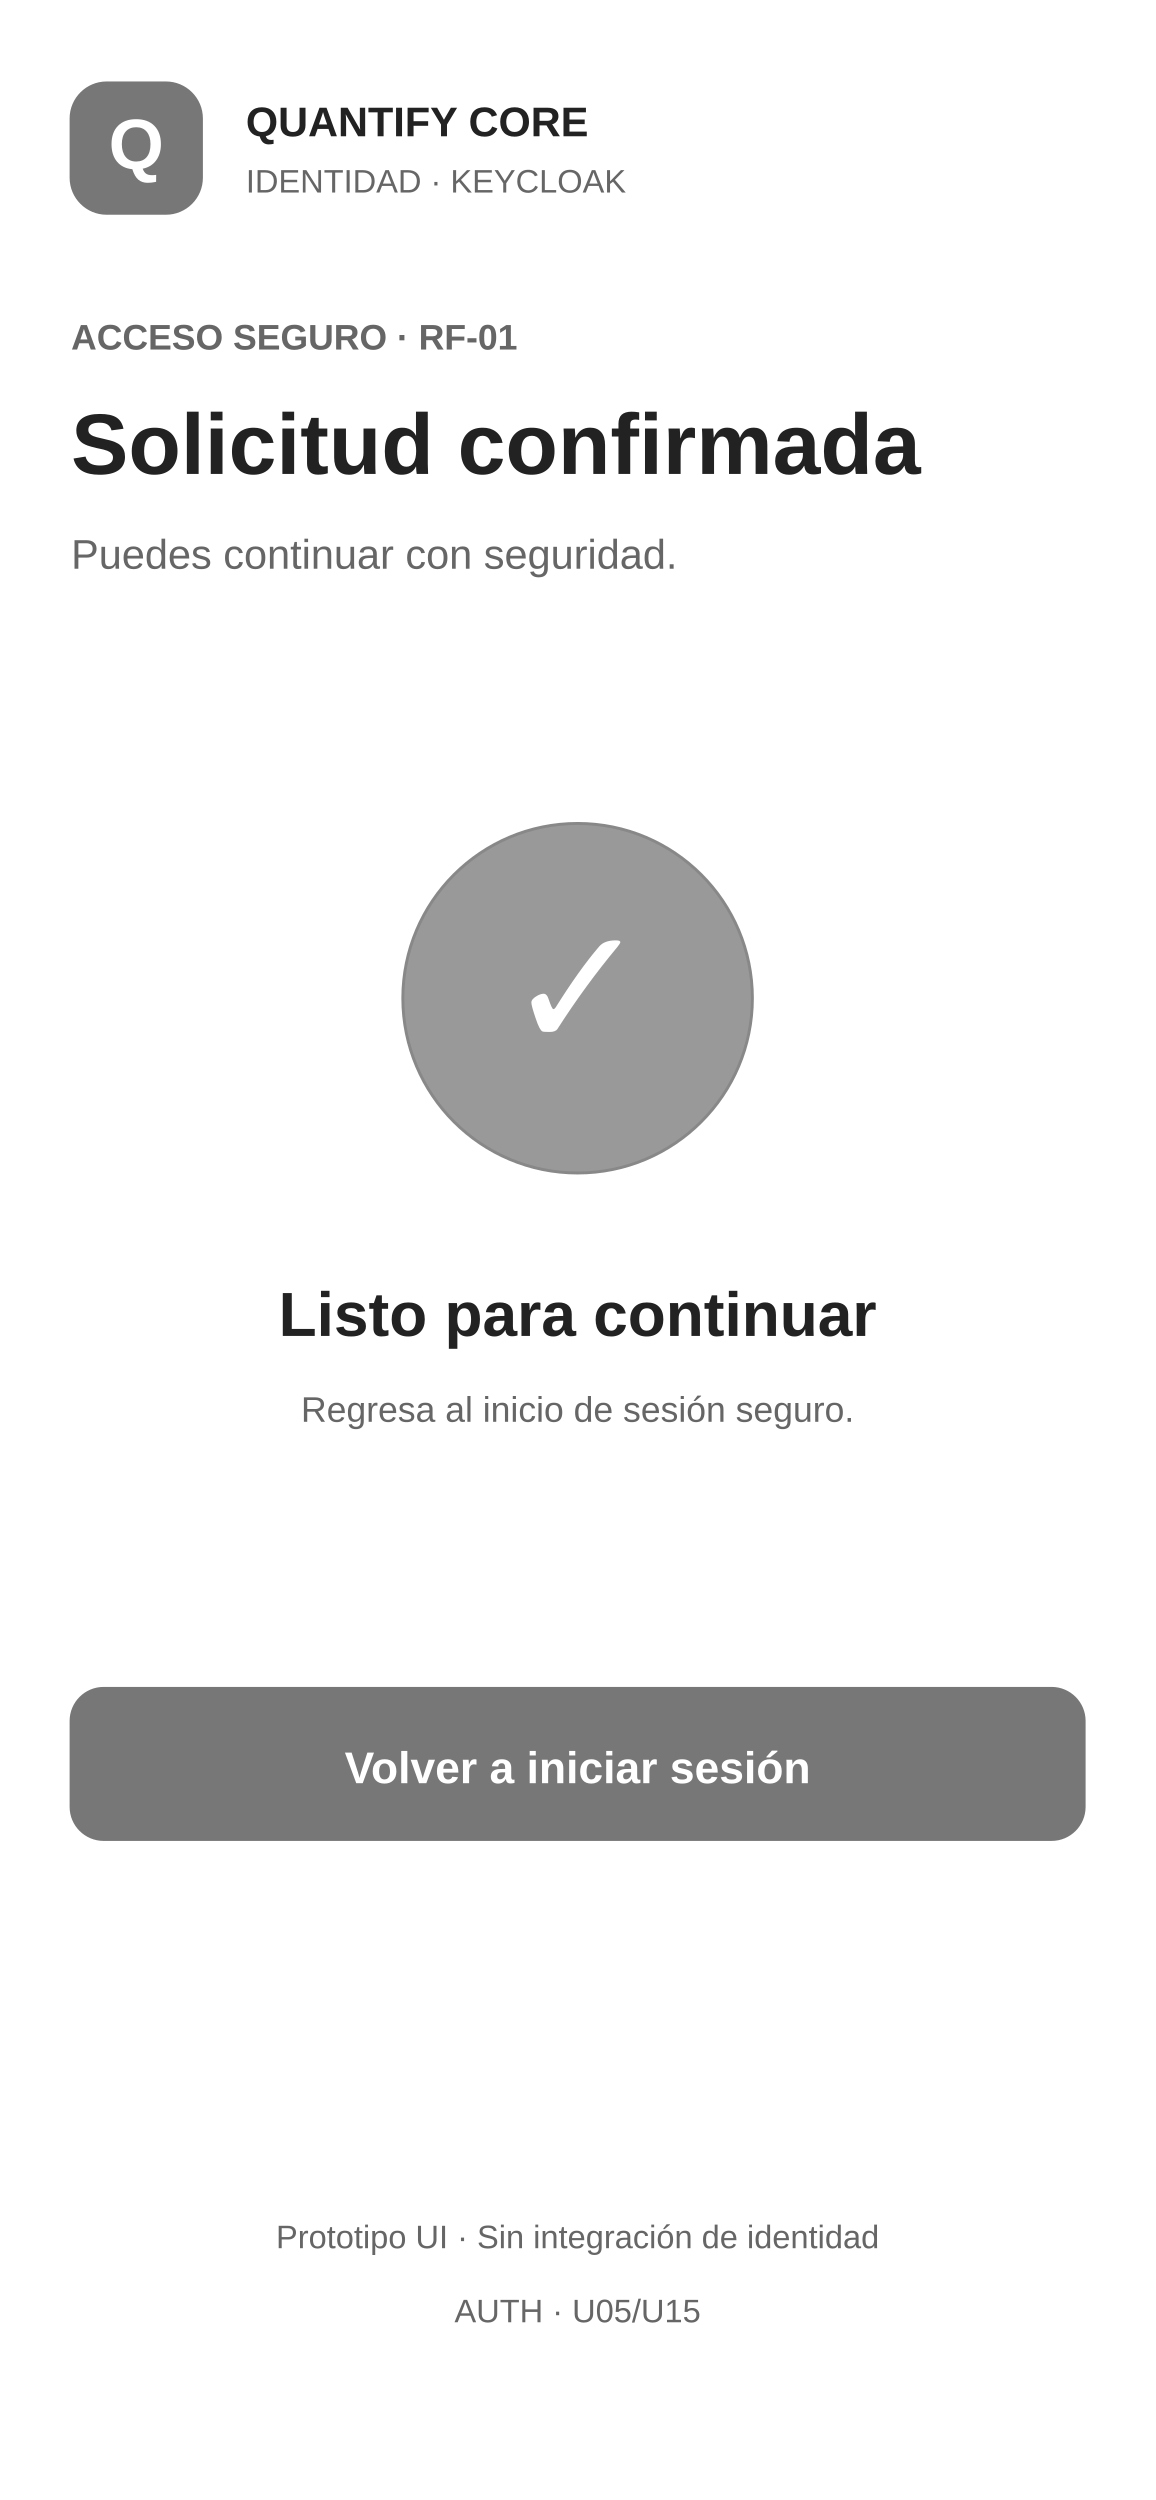
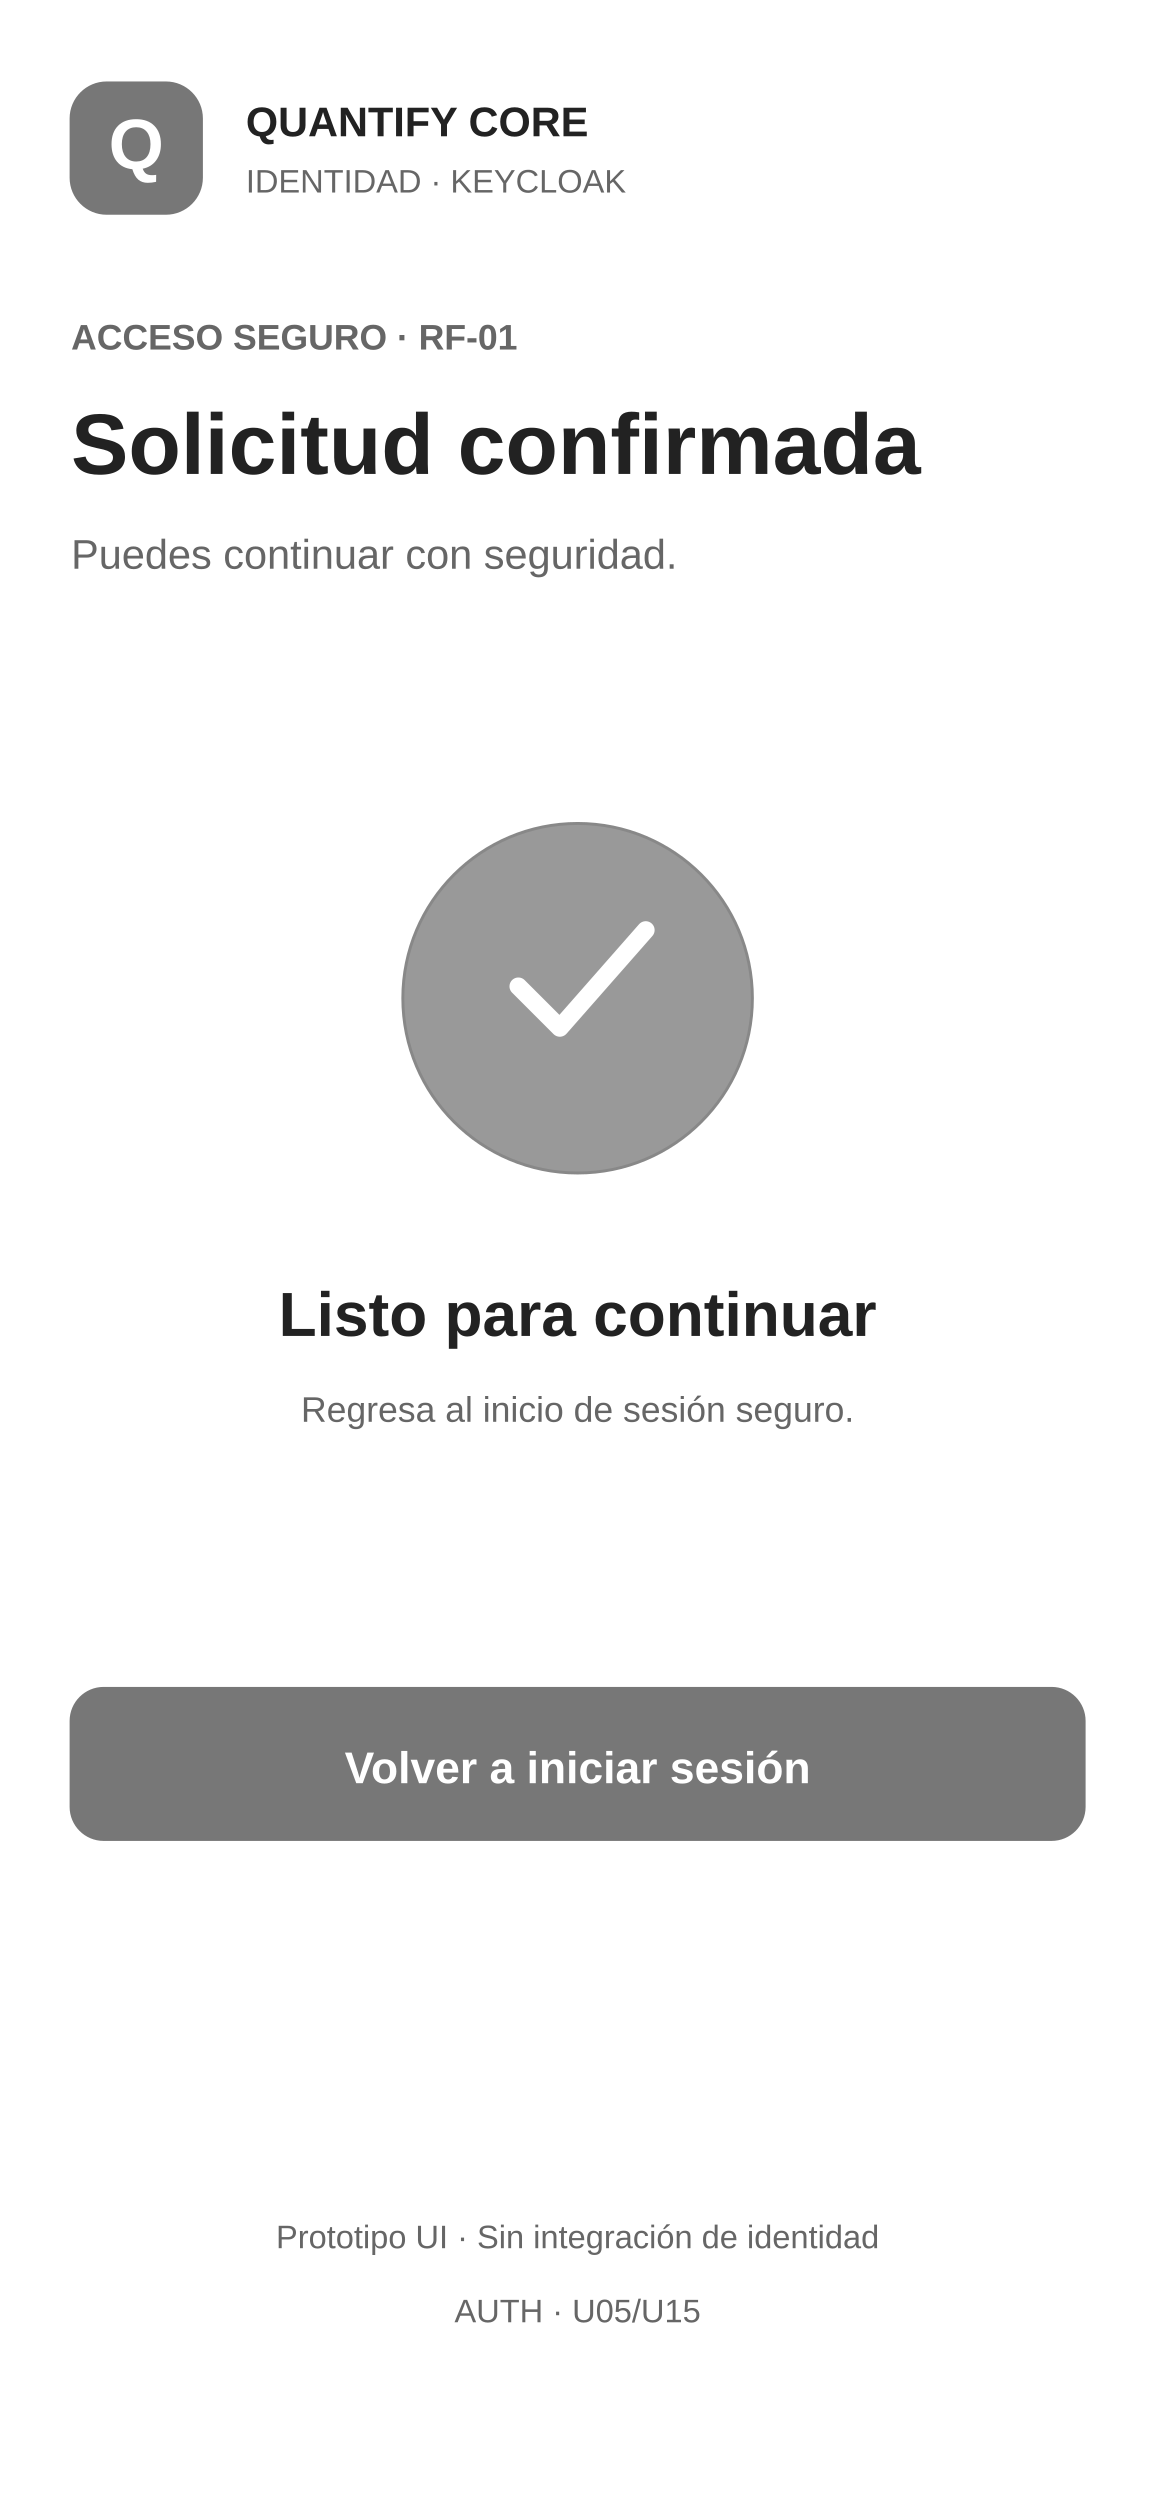
<svg xmlns="http://www.w3.org/2000/svg" viewBox="0 0 390 844" width="390" height="844" role="img" aria-labelledby="title desc">
  <rect x="0" y="0" width="390" height="844" rx="0" fill="#FFFFFF" stroke="#FFFFFF" stroke-width="1" />
  <rect x="24" y="28" width="44" height="44" rx="12" fill="#777777" stroke="#777777" stroke-width="1" />
  <text x="46" y="57" font-family="Arial, sans-serif" font-size="24" font-weight="750" fill="#FFFFFF" text-anchor="middle">Q</text>
  <text x="83" y="46" font-family="Arial, sans-serif" font-size="14" font-weight="700" fill="#222222" text-anchor="start">QUANTIFY CORE</text>
  <text x="83" y="65" font-family="Arial, sans-serif" font-size="11" font-weight="500" fill="#666666" text-anchor="start">IDENTIDAD · KEYCLOAK</text>
  <text x="24" y="118" font-family="Arial, sans-serif" font-size="12" font-weight="700" fill="#666666" text-anchor="start">ACCESO SEGURO · RF-01</text>
  <text x="24" y="160" font-family="Arial, sans-serif" font-size="29" font-weight="700" fill="#222222" text-anchor="start">Solicitud confirmada</text>
  <text x="24" y="192" font-family="Arial, sans-serif" font-size="14" font-weight="400" fill="#666666" text-anchor="start">Puedes continuar con seguridad.</text>
  <rect x="136" y="278" width="118" height="118" rx="59" fill="#999999" stroke="#888888" stroke-width="1" />
-   <text x="195" y="354" font-family="Arial, sans-serif" font-size="58" font-weight="700" fill="#FFFFFF" text-anchor="middle">✓</text>
+   <polyline points="175,333 189,347 218,314" fill="none" stroke="#FFFFFF" stroke-width="6" stroke-linecap="round" stroke-linejoin="round" />
  <text x="195" y="451" font-family="Arial, sans-serif" font-size="21" font-weight="700" fill="#222222" text-anchor="middle">Listo para continuar</text>
  <text x="195" y="480" font-family="Arial, sans-serif" font-size="12" font-weight="400" fill="#666666" text-anchor="middle">Regresa al inicio de sesión seguro.</text>
  <rect x="24" y="570" width="342" height="51" rx="11" fill="#777777" stroke="#777777" stroke-width="1" />
  <text x="195" y="602" font-family="Arial, sans-serif" font-size="15" font-weight="600" fill="#FFFFFF" text-anchor="middle">Volver a iniciar sesión</text>
  <text x="195" y="759" font-family="Arial, sans-serif" font-size="11" font-weight="400" fill="#666666" text-anchor="middle">Prototipo UI · Sin integración de identidad</text>
  <text x="195" y="784" font-family="Arial, sans-serif" font-size="11" font-weight="400" fill="#666666" text-anchor="middle">AUTH · U05/U15</text>
</svg>
